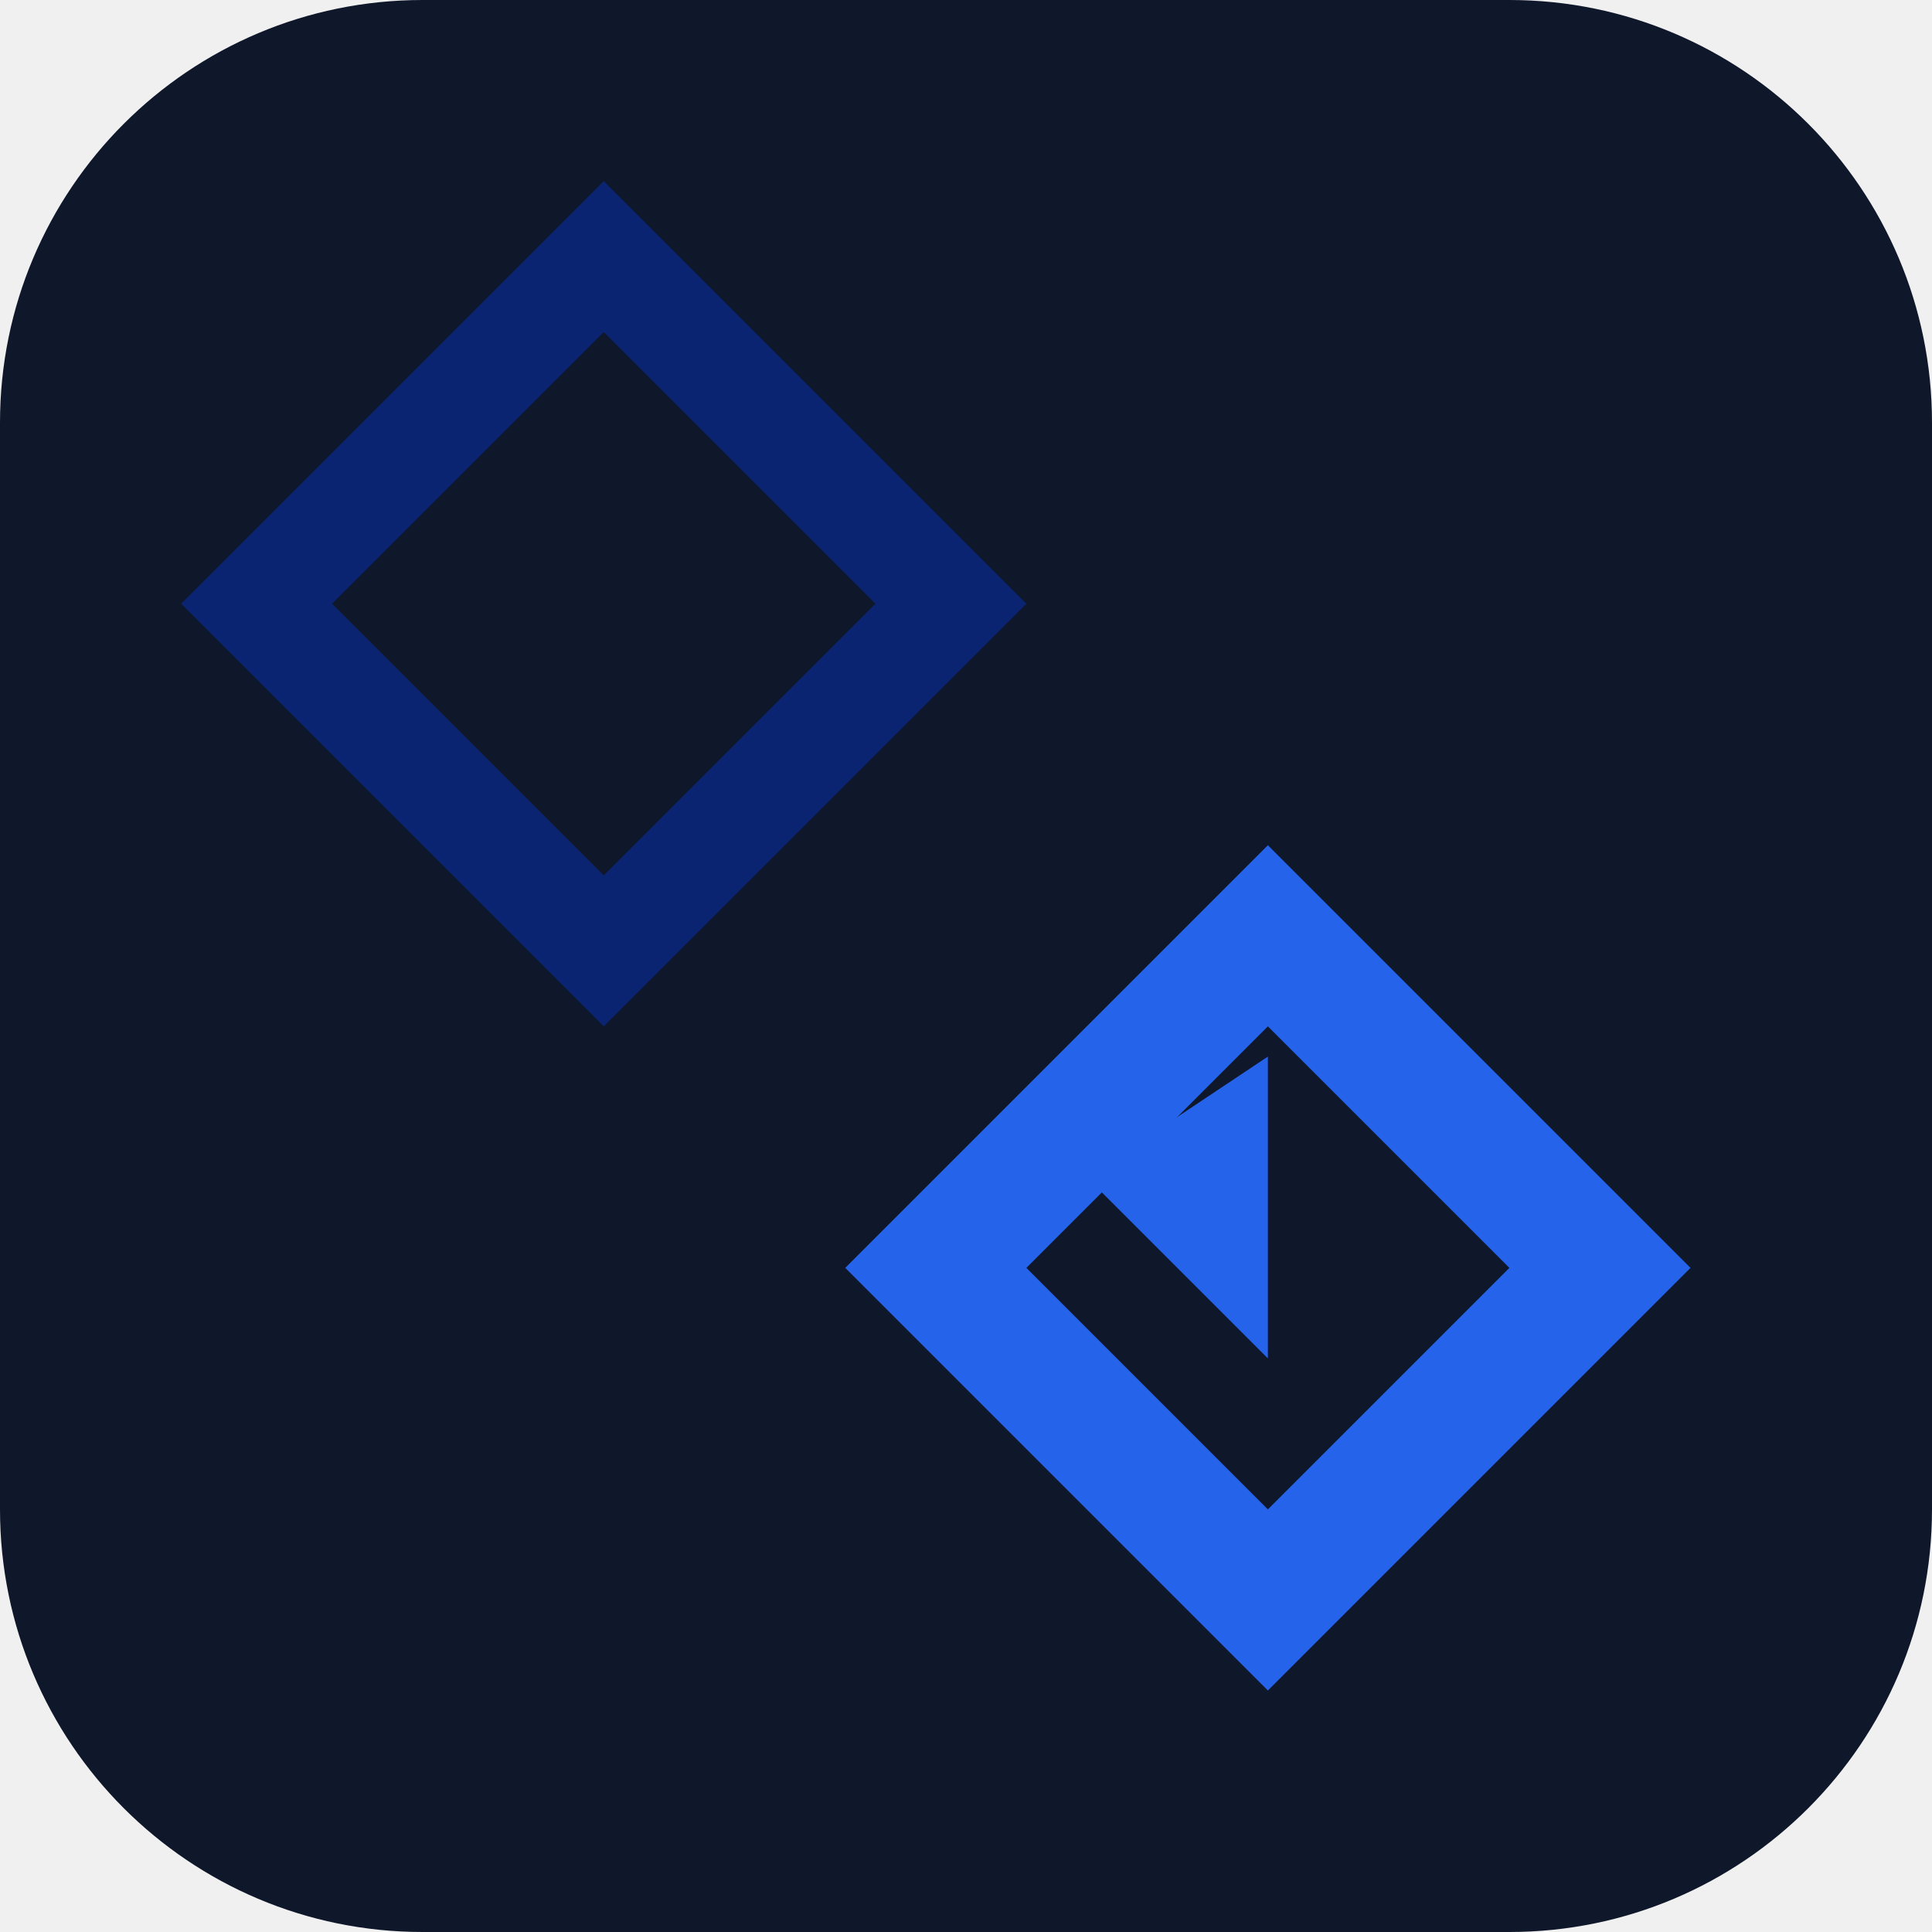
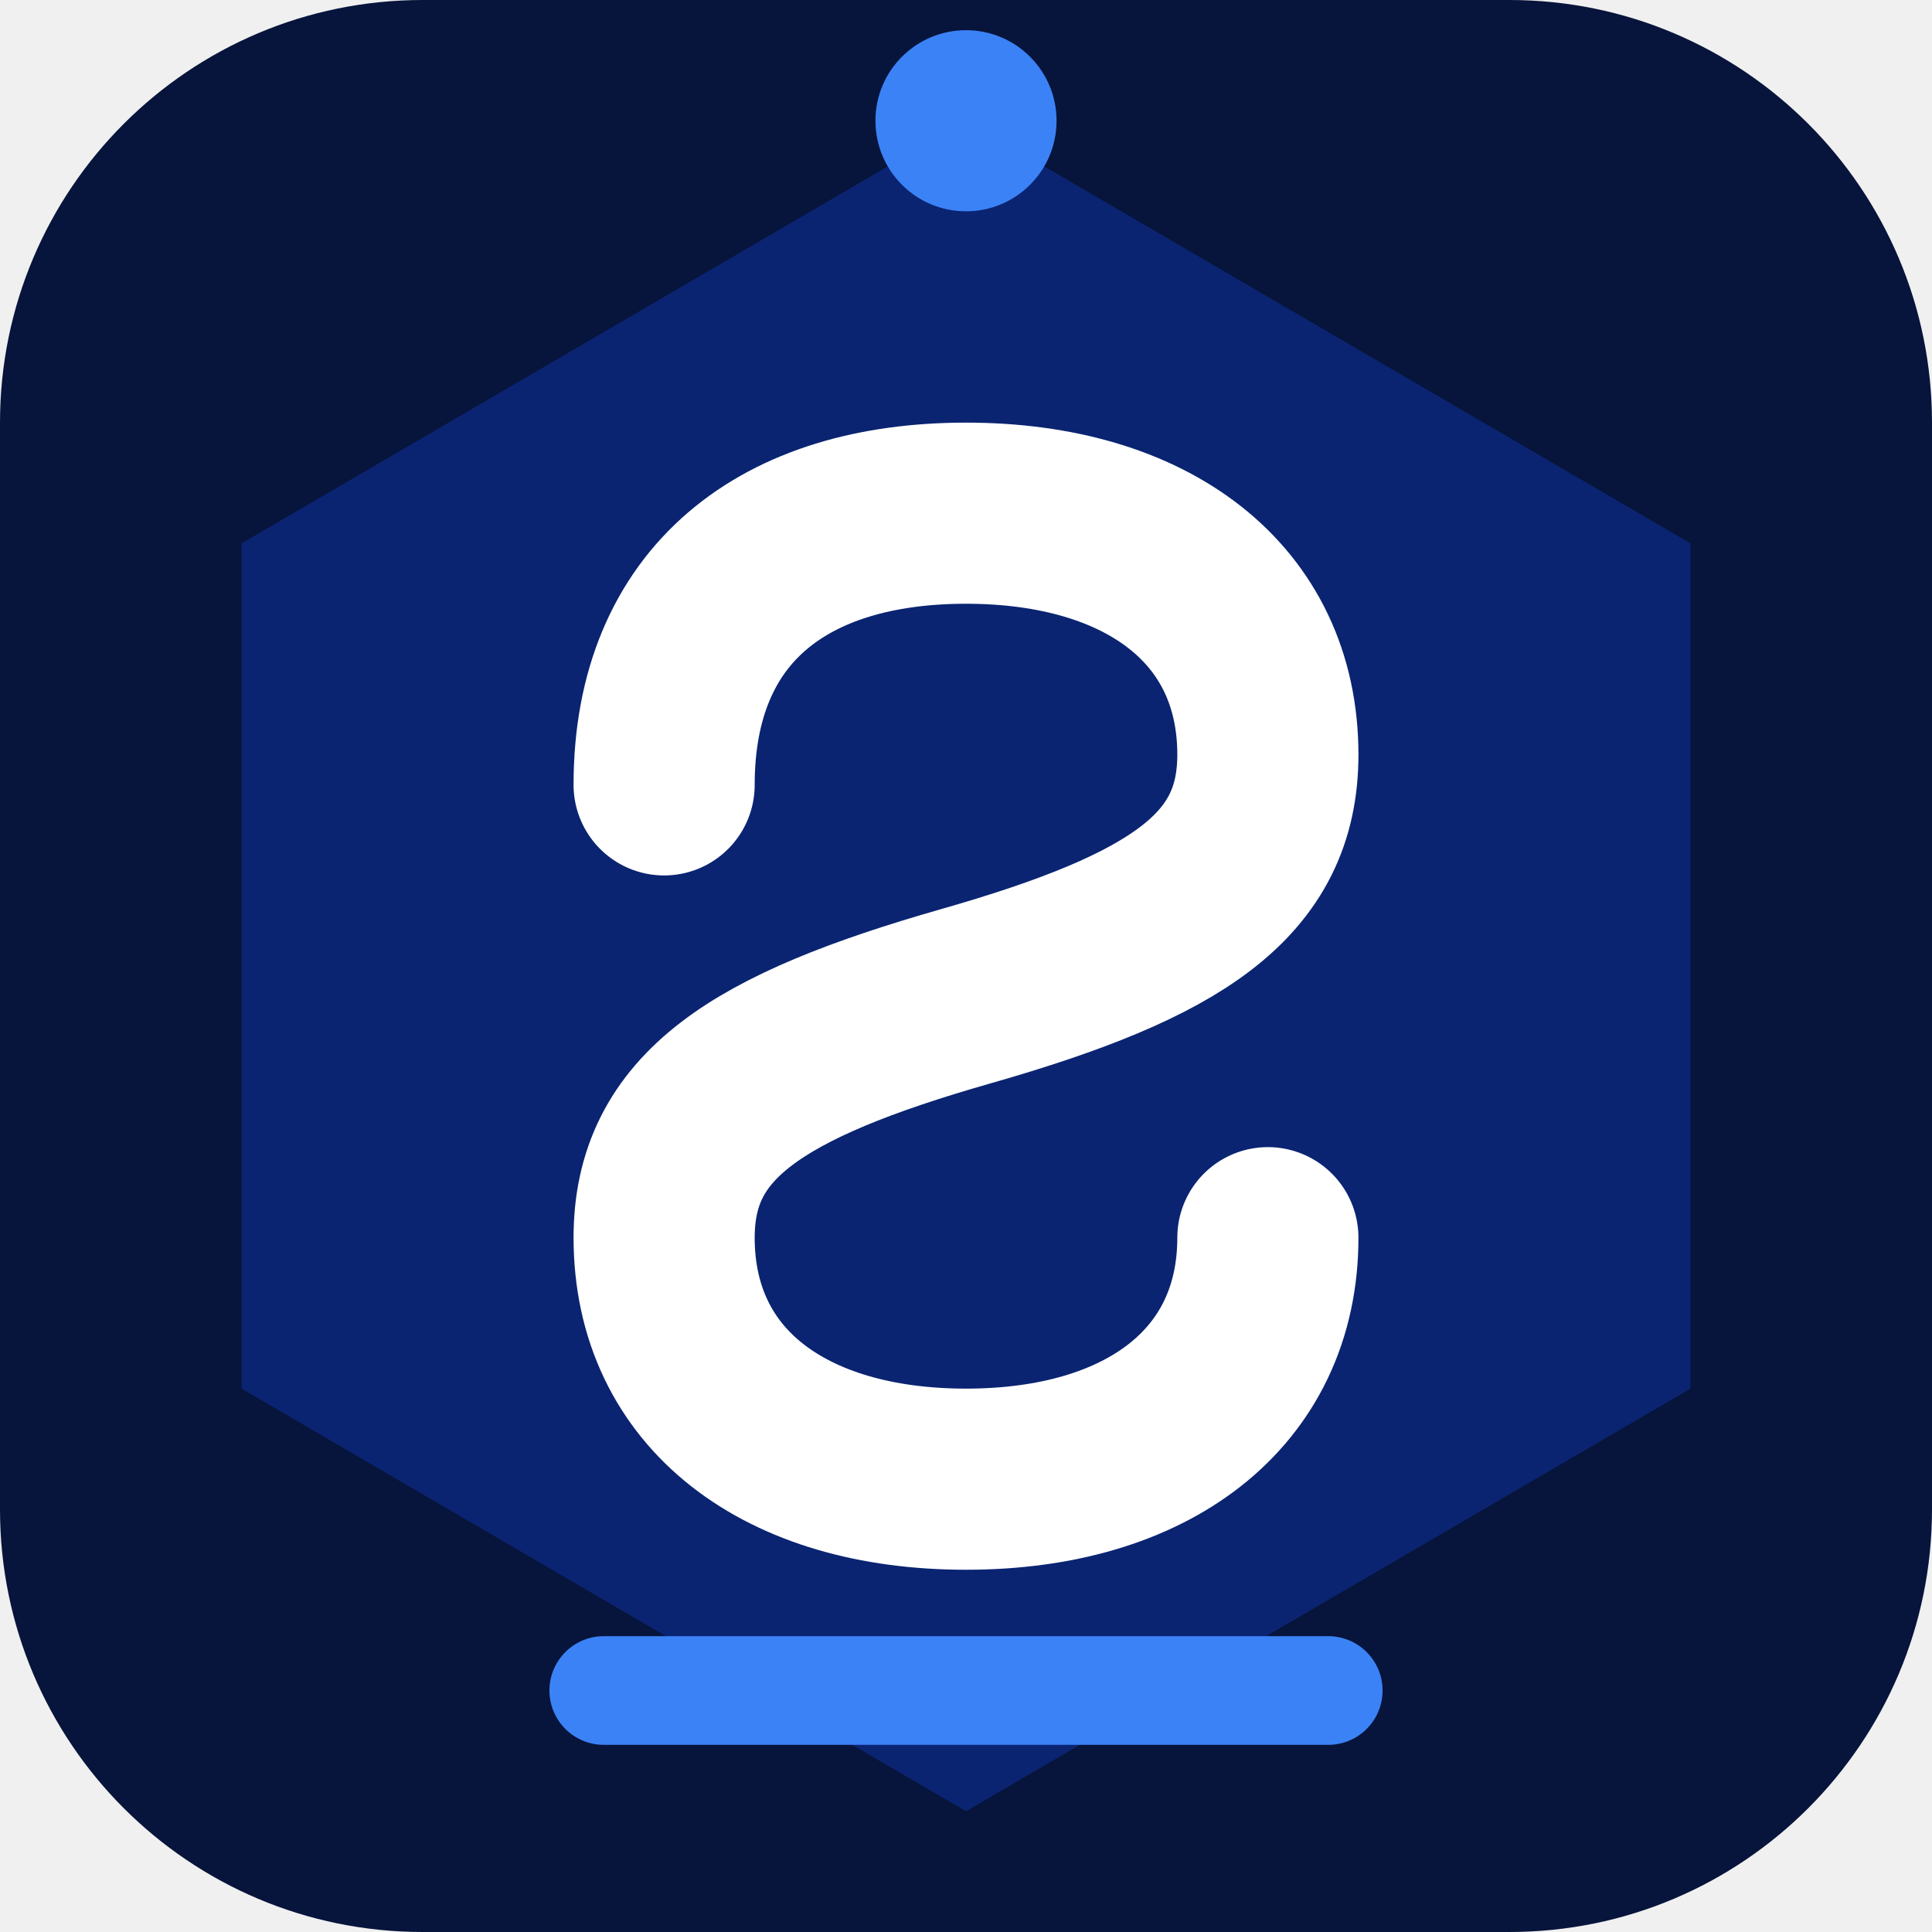
- <svg xmlns="http://www.w3.org/2000/svg" viewBox="0 0 32 32">
-   <rect width="32" height="32" rx="7" fill="#0F172A" />
-   <path fill="#0A2472" fill-rule="evenodd" d="M10 3 L3 10 L10 17 L17 10 Z M10 5.5 L14.5 10 L10 14.5 L5.5 10 Z" />
-   <path fill="#2563EB" d="M21 14 L14 21 L21 28 L28 21 Z" />
-   <path fill="#0F172A" d="M21 17 L25 21 L21 25 L17 21 Z" />
-   <path fill="#2563EB" d="M18 19.5 L21 17.5 L21 22.5 L18 19.5 Z M21 17.5 L24 19.5 Z" />
+ <svg xmlns="http://www.w3.org/2000/svg" viewBox="0 0 32 32" fill="none">
+   <rect width="32" height="32" rx="7" fill="#07143B" />
+   <polygon points="16,2 28,9 28,23 16,30 4,23 4,9" fill="#0A2472" />
+   <path d="M 11 13            C 11 10, 13 8.5, 16 8.5            C 19 8.5, 21 10, 21 12.5            C 21 14.5, 19.5 15.5, 16 16.5            C 12.5 17.5, 11 18.5, 11 20.5            C 11 23, 13 24.5, 16 24.5            C 19 24.5, 21 23, 21 20.5" stroke="white" stroke-width="3" fill="none" stroke-linecap="round" />
+   <line x1="10" y1="28" x2="22" y2="28" stroke="#3B82F6" stroke-width="1.8" stroke-linecap="round" />
+   <circle cx="16" cy="2" r="1.5" fill="#3B82F6" />
</svg>
